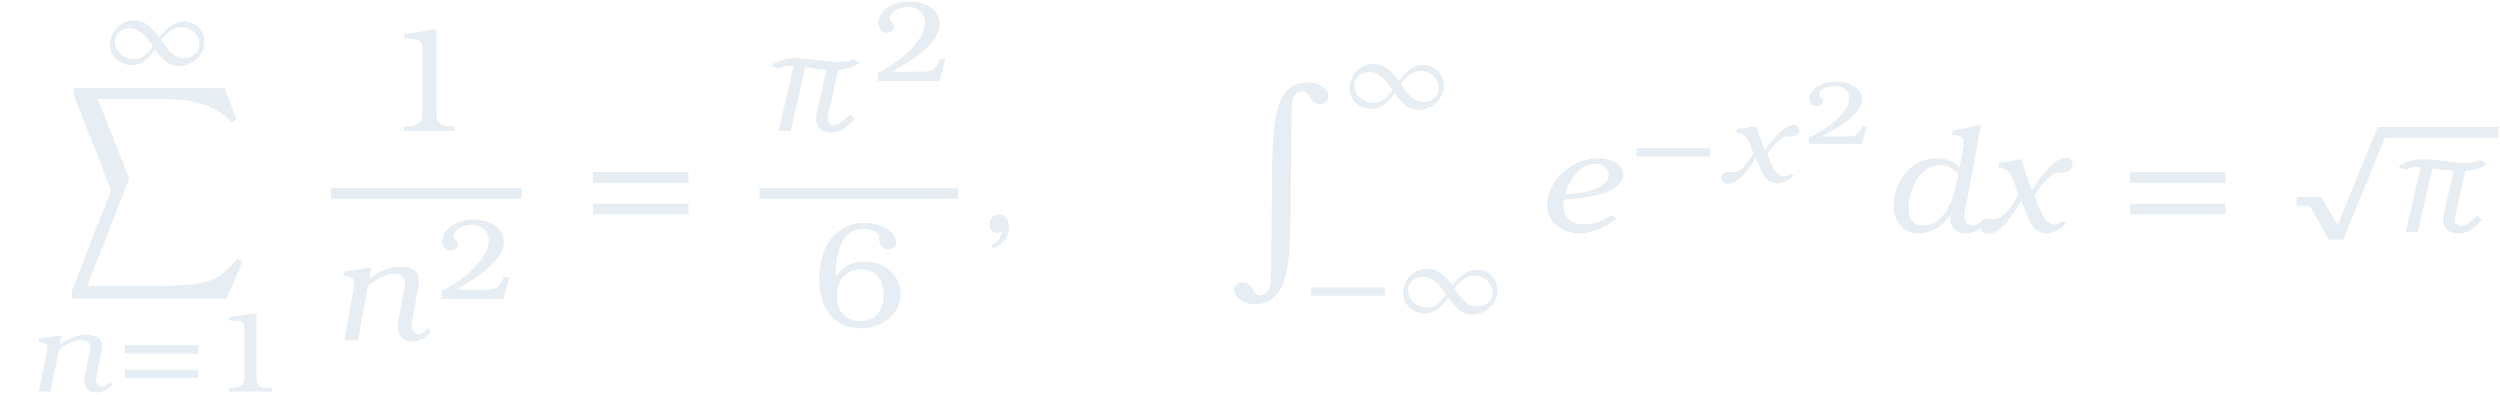
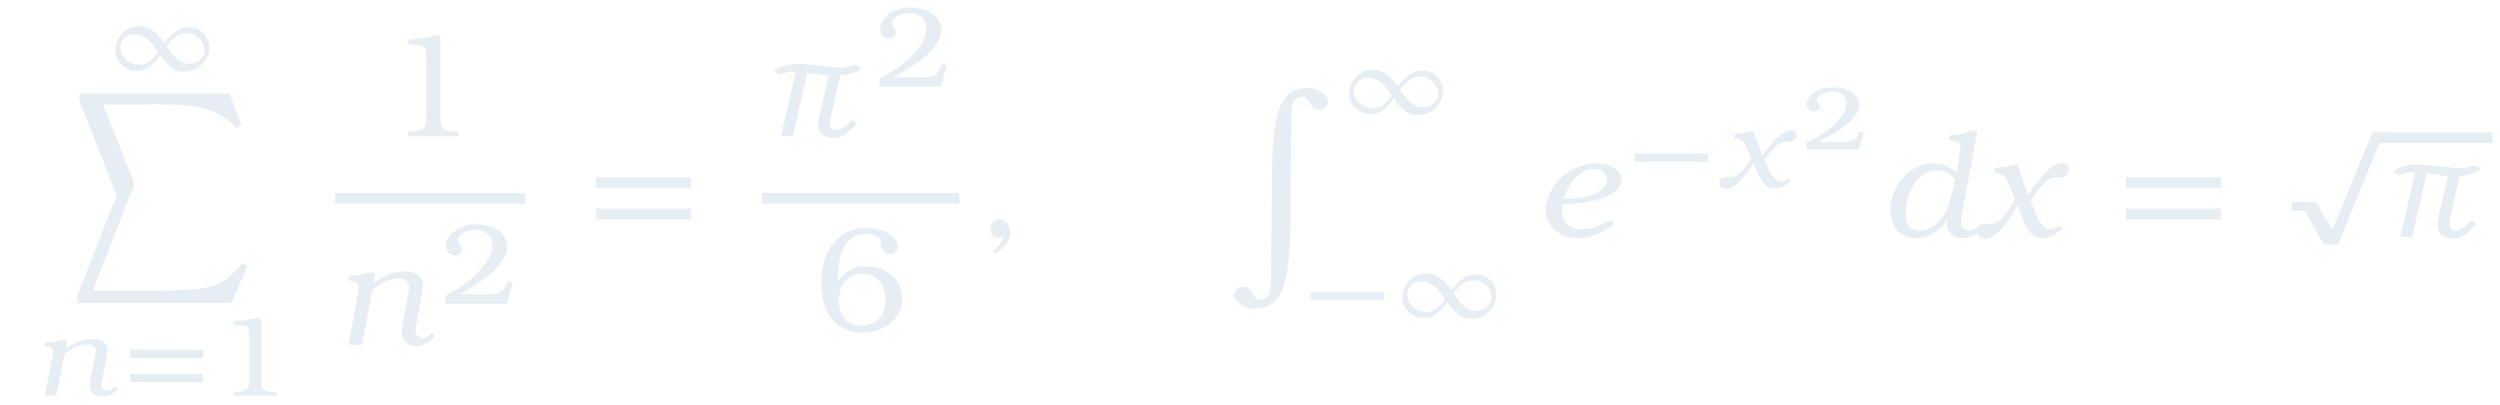
- <svg xmlns="http://www.w3.org/2000/svg" role="img" viewBox="-10 -10 16771.854 2643.68">
+ <svg xmlns="http://www.w3.org/2000/svg" height="2.724em" role="img" viewBox="-50 -50 16851.854 2723.68" width="16.852em">
  <g fill="#e6edf3" stroke="none">
    <g transform="translate(15277.854, 1467.88) scale(1.0, -1.0)">
      <path d="M760 554 L760 626 L664 626 L394 -33 L285 156 L120 156 L120 96 L207 96 L337 -130 L384 -130 L432 -130 L712 554 Z" />
    </g>
    <rect height="72" width="750" x="16001.854" y="841.88" />
    <g transform="translate(16001.854, 1546.38) scale(1.0, -1.0)">
      <path d="M670 460 L627 483 C604 470 572 463 532 463 C513 463 480 466 433 471 C334 482 271 488 244 488 C182 488 101 468 80 435 L128 417 C153 430 179 436 208 436 C208 436 213 435 228 434 L128 0 L208 0 L306 427 L449 409 L385 127 C381 110 379 93 379 77 C379 21 425 -12 483 -12 C533 -12 585 20 639 84 L606 111 C564 64 528 41 499 41 C472 41 458 56 458 85 C458 97 460 113 465 134 L527 408 C602 420 632 424 670 460 Z" />
    </g>
    <g transform="translate(14200.076, 1546.38) scale(1.0, -1.0)">
      <path d="M720 330 L720 402 L80 402 L80 330 Z M720 118 L720 190 L80 190 L80 118 Z" />
    </g>
    <g transform="translate(13268.299, 1546.38) scale(1.0, -1.0)">
      <path d="M626 454 C626 479 608 499 585 499 C523 499 445 425 352 279 L282 486 L256 486 C212 474 185 470 132 464 L127 435 C194 420 205 408 239 318 L264 253 C200 135 151 87 95 87 C88 87 63 90 59 90 C30 90 9 69 9 40 C9 8 28 -13 56 -13 C124 -13 189 51 280 211 L303 156 C331 87 359 -9 450 -9 C492 -9 543 16 582 55 L560 75 C534 57 521 51 503 51 C480 51 458 64 438 92 C421 116 413 133 370 242 C431 343 490 399 535 399 C553 399 535 398 558 398 C596 398 626 423 626 454 Z" />
    </g>
    <g transform="translate(12628.299, 1546.38) scale(1.0, -1.0)">
      <path d="M695 66 L672 87 C637 53 620 43 594 43 C561 43 540 64 540 96 C540 119 543 142 549 165 L651 715 L610 715 C565 697 532 689 463 682 L457 653 L473 651 C522 644 536 632 536 600 C536 593 535 586 534 577 L508 433 C461 477 417 495 355 495 C198 495 65 350 65 179 C65 66 134 -9 238 -9 C366 -9 438 100 451 122 C446 96 446 90 446 81 C446 31 490 -9 544 -9 C600 -9 650 16 695 66 Z M499 389 L491 347 C470 241 453 192 420 142 C377 78 323 43 264 43 C202 43 166 85 166 155 C166 277 236 448 377 448 C427 448 462 431 499 389 Z" />
    </g>
    <g transform="translate(12083.499, 955.2) scale(0.6000001, -0.6000001)">
      <path d="M717 187 L671 197 L659 174 C618 96 590 82 480 82 L205 82 C349 157 394 183 453 224 C595 322 665 414 665 499 C665 613 542 694 367 694 C209 694 76 608 76 506 C76 458 112 422 158 422 C194 422 227 448 227 476 C227 486 221 499 212 508 C191 530 187 537 187 554 C187 602 269 646 358 646 C457 646 522 592 522 513 C522 437 477 361 377 268 C297 195 223 147 71 70 L71 0 L659 0 Z" />
    </g>
    <g transform="translate(11523.709, 1212.38) scale(0.77, -0.77)">
      <path d="M699 454 C699 479 679 499 654 499 C585 499 500 425 397 279 L320 486 L292 486 C243 474 214 470 155 464 L150 435 C223 420 236 408 273 318 L300 253 C230 135 176 87 115 87 C107 87 79 90 75 90 C43 90 20 69 20 40 C20 8 41 -13 72 -13 C146 -13 218 51 318 211 L343 156 C374 87 405 -9 505 -9 C551 -9 607 16 650 55 L626 75 C597 57 583 51 563 51 C538 51 514 64 492 92 C473 116 464 133 417 242 C484 343 549 399 599 399 C618 399 599 398 624 398 C666 398 699 423 699 454 Z" />
    </g>
    <g transform="translate(10907.709, 1212.38) scale(0.77, -0.77)">
      <path d="M720 224 L720 296 L80 296 L80 224 Z" />
    </g>
    <g transform="translate(10304.709, 1546.38) scale(1.0, -1.0)">
      <path d="M575 387 C575 449 505 495 411 495 C229 495 65 345 65 178 C65 71 157 -9 281 -9 C359 -9 445 24 527 87 L501 114 C415 65 371 51 312 51 C222 51 174 96 174 182 C174 194 175 203 179 218 C436 233 575 289 575 387 Z M478 386 C478 297 321 255 199 255 L186 255 C244 439 349 458 390 458 C442 458 478 428 478 386 Z" />
    </g>
    <g transform="translate(8981.902, 773.38) scale(0.77, -0.77)">
      <path d="M902 275 C902 372 822 451 724 451 C633 451 565 387 509 312 C454 390 384 460 291 460 C173 460 80 362 80 245 C80 145 168 69 271 69 C358 69 420 134 473 207 C525 132 588 60 677 60 C801 60 902 156 902 275 Z M455 234 C413 175 364 121 295 121 C203 121 122 186 122 275 C122 341 181 390 248 390 C340 390 403 311 455 234 Z M860 245 C860 176 792 130 720 130 C633 130 577 211 527 286 C572 346 627 399 700 399 C787 399 860 331 860 245 Z" />
    </g>
    <g transform="translate(9341.902, 2146.38) scale(0.77, -0.77)">
      <path d="M902 275 C902 372 822 451 724 451 C633 451 565 387 509 312 C454 390 384 460 291 460 C173 460 80 362 80 245 C80 145 168 69 271 69 C358 69 420 134 473 207 C525 132 588 60 677 60 C801 60 902 156 902 275 Z M455 234 C413 175 364 121 295 121 C203 121 122 186 122 275 C122 341 181 390 248 390 C340 390 403 311 455 234 Z M860 245 C860 176 792 130 720 130 C633 130 577 211 527 286 C572 346 627 399 700 399 C787 399 860 331 860 245 Z" />
    </g>
    <g transform="translate(8725.902, 2146.38) scale(0.77, -0.77)">
      <path d="M720 224 L720 296 L80 296 L80 224 Z" />
    </g>
    <g transform="translate(8189.902, 1546.38) scale(1.0, -1.0)">
      <path d="M712 914 C712 953 650 1004 582 1004 C460 1004 369 946 345 670 C333 534 333 397 333 260 L327 -277 C325 -352 326 -424 252 -424 C227 -424 217 -405 199 -375 C185 -349 161 -337 137 -337 C109 -337 80 -359 80 -394 C80 -433 142 -484 210 -484 C332 -484 423 -426 447 -150 C459 -14 459 123 459 260 L465 797 C467 872 466 944 540 944 C565 944 575 925 593 895 C607 869 631 857 655 857 C683 857 712 879 712 914 Z" />
    </g>
    <g transform="translate(6536.569, 1546.38) scale(1.0, -1.0)">
      <path d="M223 31 C223 80 193 117 153 117 C117 117 90 89 90 51 C90 19 112 -6 141 -6 C154 -6 162 -3 178 9 C169 -38 146 -68 104 -92 L115 -112 C185 -81 223 -31 223 31 Z" />
    </g>
    <rect height="72" width="1330.54" x="5086.029" y="1250.38" />
    <g transform="translate(5441.299, 2179.38) scale(1.0, -1.0)">
      <path d="M590 215 C590 342 488 435 349 435 C264 435 206 404 154 333 C158 403 158 408 162 438 C181 582 242 654 343 654 C382 654 417 642 436 623 C443 616 445 609 446 595 C446 548 471 516 509 516 C539 516 561 537 561 565 C561 633 460 694 346 694 C224 694 45 610 45 318 C45 49 211 -13 322 -13 C473 -13 590 86 590 215 Z M477 210 C477 103 416 35 320 35 C222 35 163 99 163 203 C163 313 226 383 326 383 C417 383 477 315 477 210 Z" />
    </g>
    <g transform="translate(5836.029, 534.38) scale(0.77, -0.77)">
      <path d="M644 187 L602 197 L591 174 C553 96 528 82 428 82 L178 82 C309 157 350 183 404 224 C533 322 596 414 596 499 C596 613 484 694 326 694 C182 694 61 608 61 506 C61 458 94 422 135 422 C168 422 198 448 198 476 C198 486 193 499 185 508 C165 530 162 537 162 554 C162 602 237 646 317 646 C407 646 467 592 467 513 C467 437 426 361 335 268 C262 195 195 147 56 70 L56 0 L591 0 Z" />
    </g>
    <g transform="translate(5086.029, 868.38) scale(1.0, -1.0)">
      <path d="M670 460 L627 483 C604 470 572 463 532 463 C513 463 480 466 433 471 C334 482 271 488 244 488 C182 488 101 468 80 435 L128 417 C153 430 179 436 208 436 C208 436 213 435 228 434 L128 0 L208 0 L306 427 L449 409 L385 127 C381 110 379 93 379 77 C379 21 425 -12 483 -12 C533 -12 585 20 639 84 L606 111 C564 64 528 41 499 41 C472 41 458 56 458 85 C458 97 460 113 465 134 L527 408 C602 420 632 424 670 460 Z" />
    </g>
    <g transform="translate(3888.251, 1546.38) scale(1.0, -1.0)">
      <path d="M720 330 L720 402 L80 402 L80 330 Z M720 118 L720 190 L80 190 L80 118 Z" />
    </g>
    <rect height="72" width="1281.54" x="2208.933" y="1250.38" />
    <g transform="translate(2909.933, 1996.76) scale(0.77, -0.77)">
      <path d="M644 187 L602 197 L591 174 C553 96 528 82 428 82 L178 82 C309 157 350 183 404 224 C533 322 596 414 596 499 C596 613 484 694 326 694 C182 694 61 608 61 506 C61 458 94 422 135 422 C168 422 198 448 198 476 C198 486 193 499 185 508 C165 530 162 537 162 554 C162 602 237 646 317 646 C407 646 467 592 467 513 C467 437 426 361 335 268 C262 195 195 147 56 70 L56 0 L591 0 Z" />
    </g>
    <g transform="translate(2208.933, 2273.76) scale(1.0, -1.0)">
      <path d="M673 59 L653 81 C624 52 610 43 591 43 C564 43 543 68 543 99 C543 112 545 125 550 154 L580 318 C585 346 592 384 592 401 C592 459 545 495 468 495 C401 495 339 471 258 414 L271 486 L233 486 C176 473 161 470 93 464 L88 435 L100 433 C147 425 158 410 158 383 C158 375 157 367 156 358 L91 0 L183 0 L249 367 C325 425 376 448 430 448 C472 448 499 425 499 389 C499 371 492 341 490 329 L461 172 C452 124 450 105 450 86 C450 32 490 -9 543 -9 C591 -9 637 15 673 59 Z" />
    </g>
    <g transform="translate(2539.703, 868.38) scale(1.0, -1.0)">
      <path d="M501 0 L501 30 L469 32 C393 37 379 53 379 139 L379 681 L347 681 C282 666 261 662 161 650 L161 620 L201 618 C274 615 284 603 284 524 L284 141 C284 85 288 38 193 32 L160 30 L160 0 Z" />
    </g>
    <g transform="translate(666.3967, 480.38) scale(0.77, -0.77)">
      <path d="M902 275 C902 372 822 451 724 451 C633 451 565 387 509 312 C454 390 384 460 291 460 C173 460 80 362 80 245 C80 145 168 69 271 69 C358 69 420 134 473 207 C525 132 588 60 677 60 C801 60 902 156 902 275 Z M455 234 C413 175 364 121 295 121 C203 121 122 186 122 275 C122 341 181 390 248 390 C340 390 403 311 455 234 Z M860 245 C860 176 792 130 720 130 C633 130 577 211 527 286 C572 346 627 399 700 399 C787 399 860 331 860 245 Z" />
    </g>
    <g transform="translate(1381.727, 2616.75) scale(0.77, -0.77)">
      <path d="M561 0 L561 30 L526 32 C442 37 427 53 427 139 L427 681 L392 681 C320 666 297 662 187 650 L187 620 L231 618 C311 615 322 603 322 524 L322 141 C322 85 327 38 222 32 L186 30 L186 0 Z" />
    </g>
    <g transform="translate(765.7267, 2616.75) scale(0.77, -0.77)">
      <path d="M720 330 L720 402 L80 402 L80 330 Z M720 118 L720 190 L80 190 L80 118 Z" />
    </g>
    <g transform="translate(166.6667, 2616.75) scale(0.77, -0.77)">
      <path d="M750 59 L728 81 C696 52 681 43 660 43 C630 43 607 68 607 99 C607 112 610 125 615 154 L648 318 C654 346 661 384 661 401 C661 459 610 495 525 495 C451 495 383 471 294 414 L308 486 L266 486 C204 473 187 470 112 464 L107 435 L120 433 C172 425 184 410 184 383 C184 375 183 367 182 358 L110 0 L211 0 L284 367 C368 425 424 448 483 448 C529 448 559 425 559 389 C559 371 551 341 549 329 L517 172 C507 124 505 105 505 86 C505 32 549 -9 607 -9 C660 -9 711 15 750 59 Z" />
    </g>
    <g transform="translate(391.4667, 1546.38) scale(1.0, -1.0)">
      <path d="M1226 -197 L1189 -180 C1057 -334 1012 -362 602 -362 L184 -362 L465 357 L254 893 L536 893 C777 893 991 905 1151 738 L1186 755 L1106 966 L94 966 L94 918 L344 280 L80 -398 L80 -446 L1119 -446 Z" />
    </g>
  </g>
</svg>
